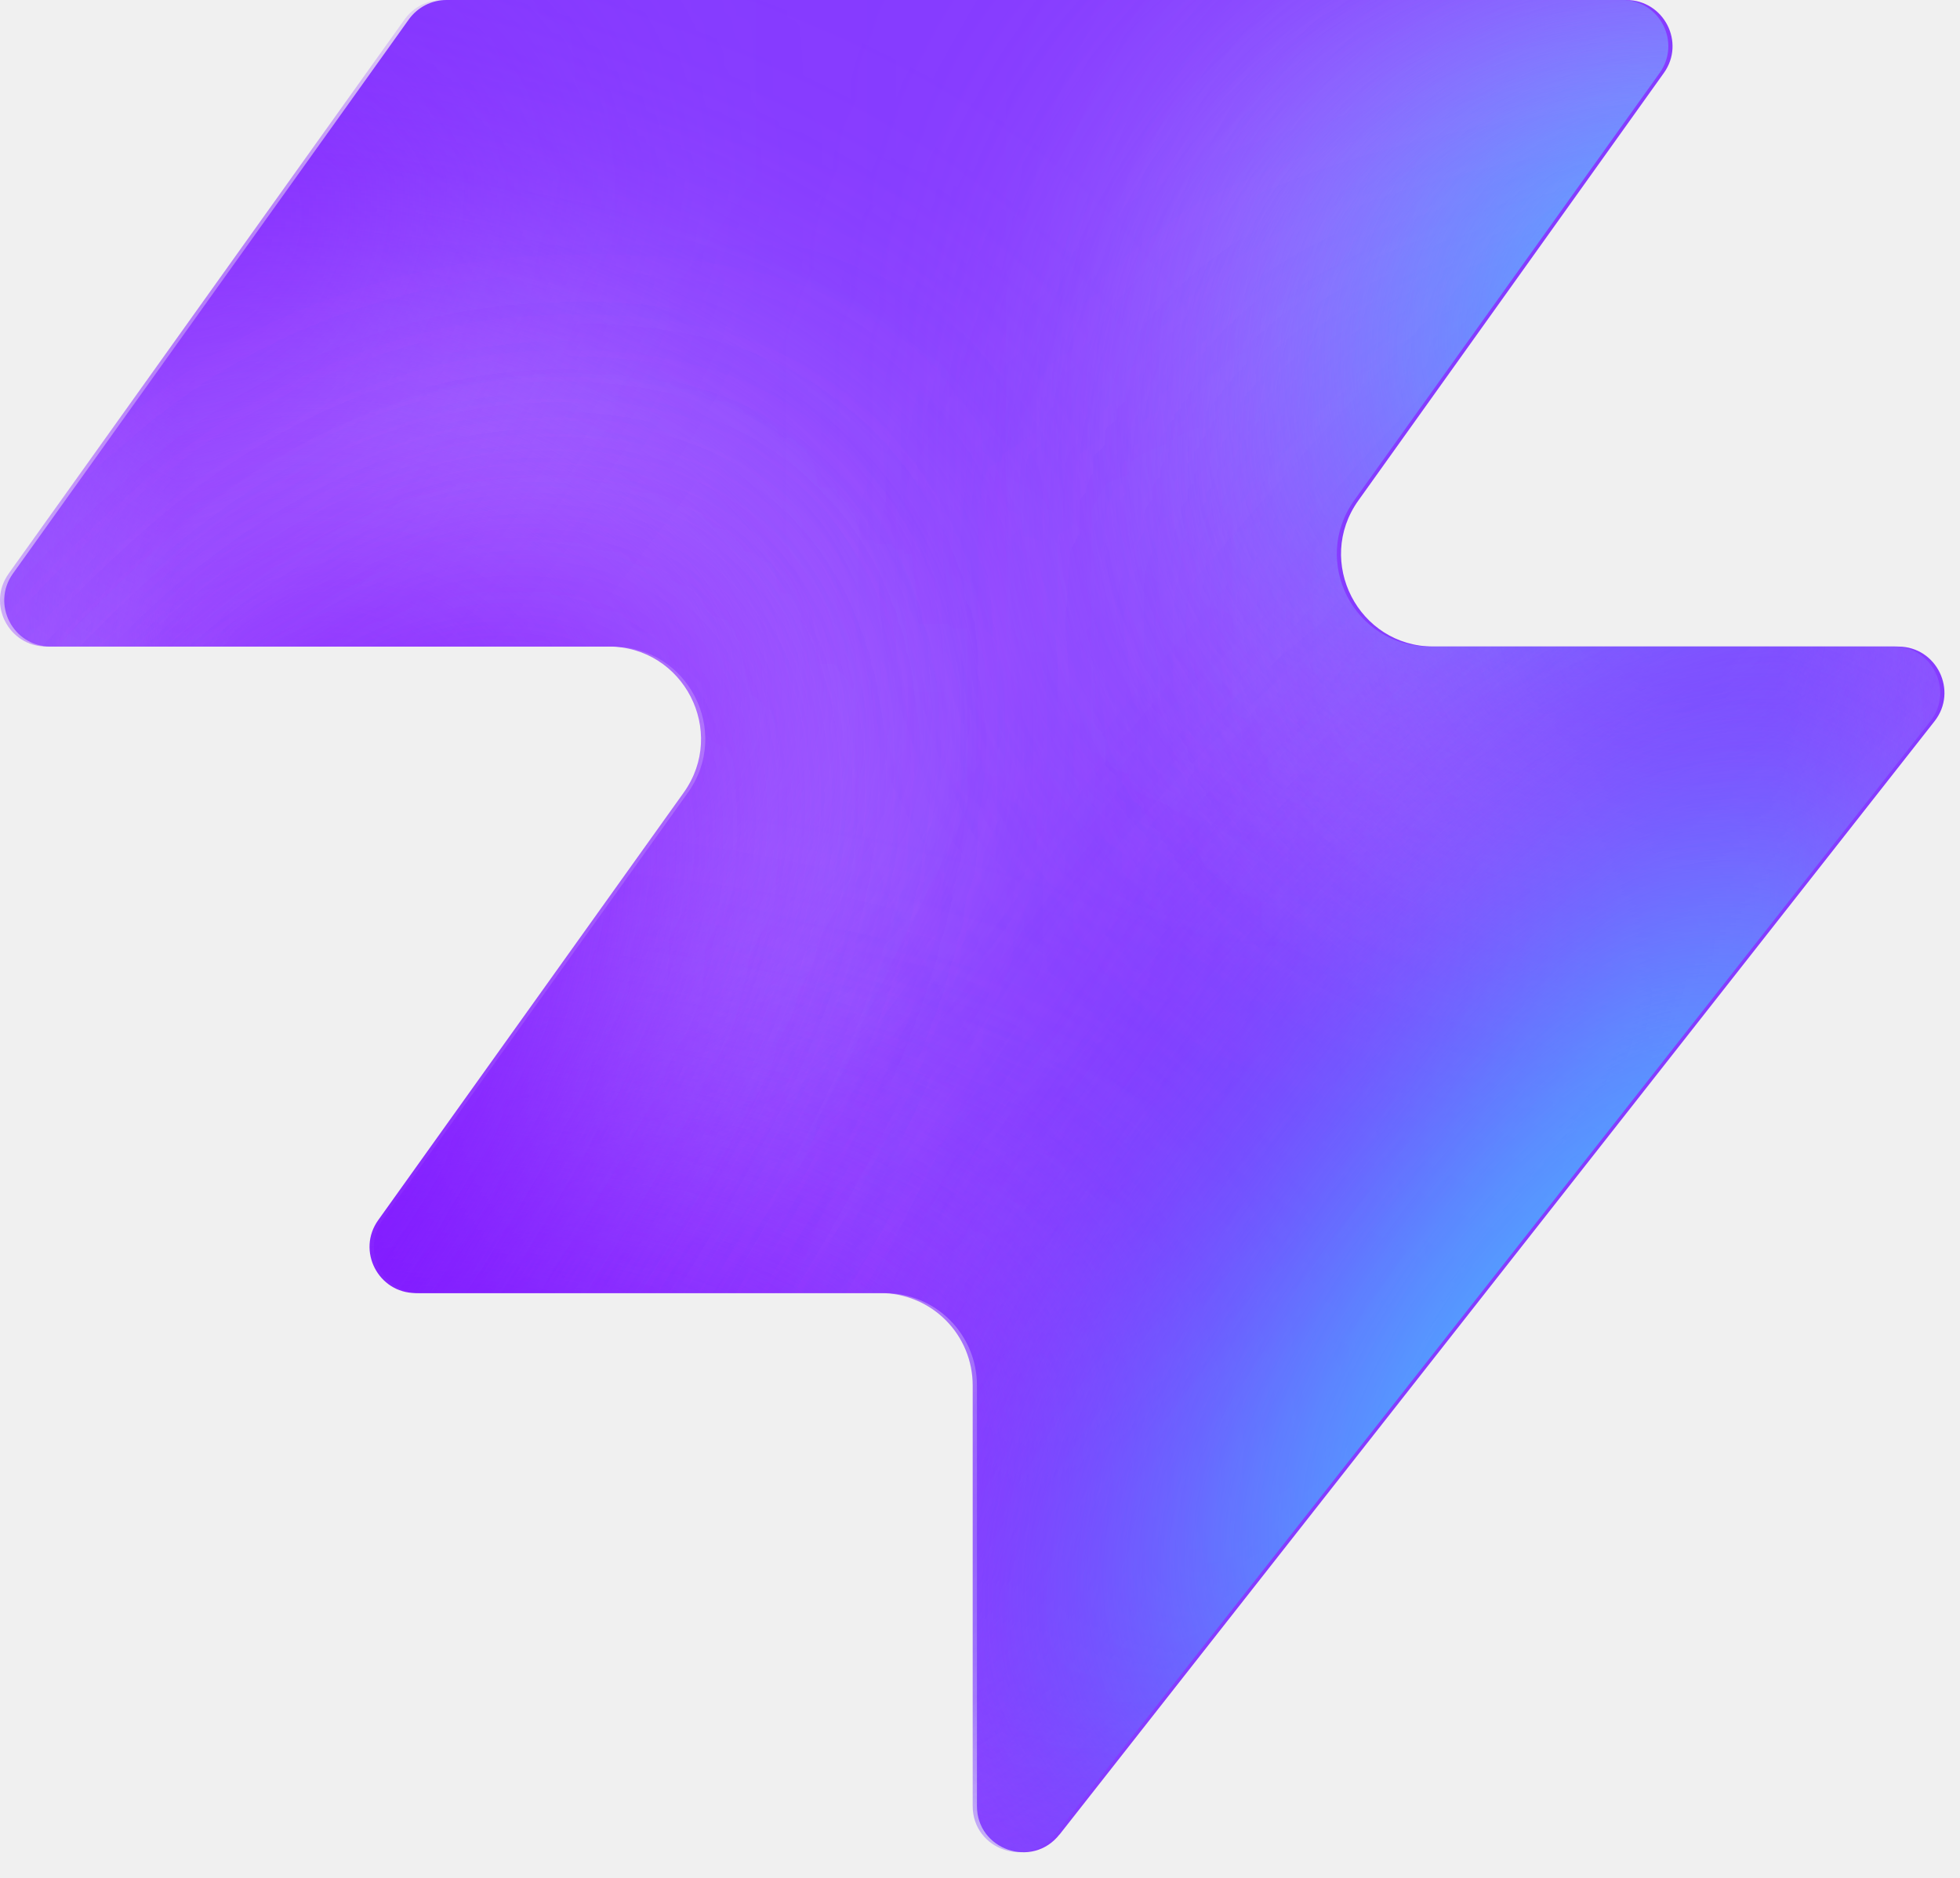
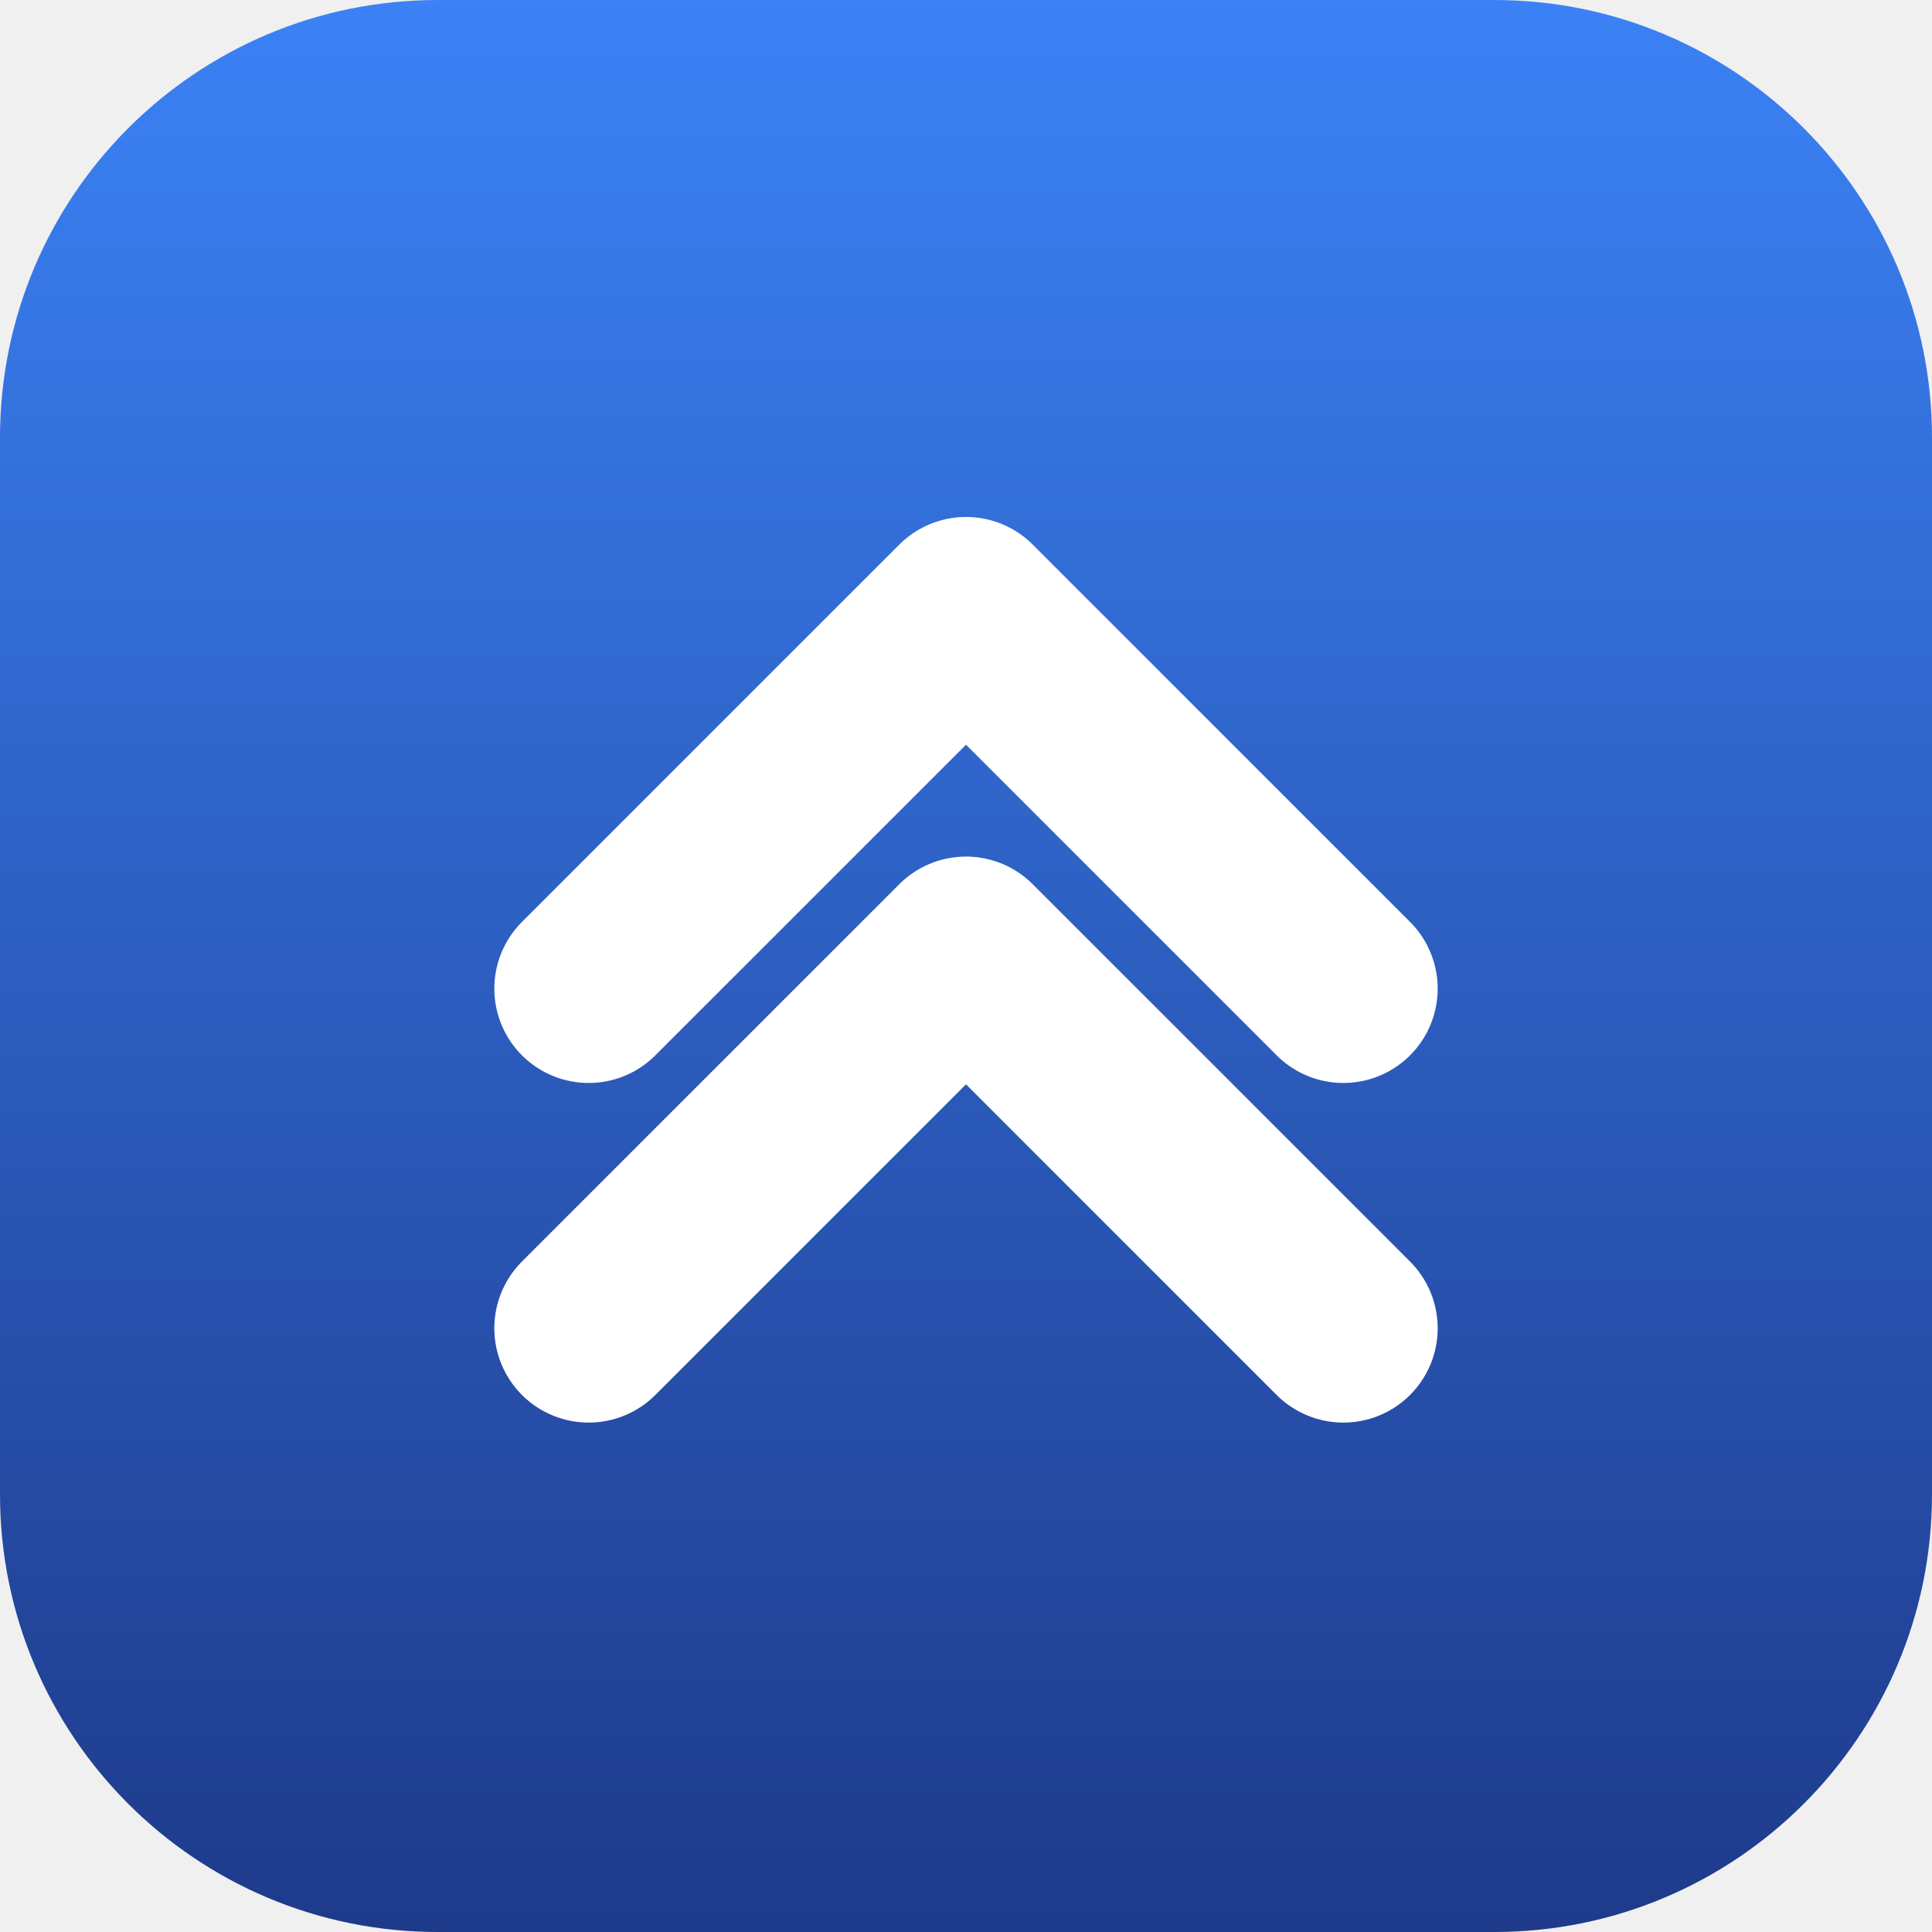
- <svg xmlns="http://www.w3.org/2000/svg" width="48" height="46" fill="none" viewBox="0 0 48 46">
-   <path fill="#863bff" d="M25.946 44.938c-.664.845-2.021.375-2.021-.698V33.937a2.26 2.26 0 0 0-2.262-2.262H10.287c-.92 0-1.456-1.04-.92-1.788l7.48-10.471c1.07-1.497 0-3.578-1.842-3.578H1.237c-.92 0-1.456-1.04-.92-1.788L10.013.474c.214-.297.556-.474.92-.474h28.894c.92 0 1.456 1.04.92 1.788l-7.48 10.471c-1.07 1.498 0 3.579 1.842 3.579h11.377c.943 0 1.473 1.088.89 1.83L25.947 44.94z" style="fill:#863bff;fill:color(display-p3 .525 .23 1);fill-opacity:1" />
-   <mask id="a" width="48" height="46" x="0" y="0" maskUnits="userSpaceOnUse" style="mask-type:alpha">
-     <path fill="#000" d="M25.842 44.938c-.664.844-2.021.375-2.021-.698V33.937a2.26 2.26 0 0 0-2.262-2.262H10.183c-.92 0-1.456-1.04-.92-1.788l7.48-10.471c1.07-1.498 0-3.579-1.842-3.579H1.133c-.92 0-1.456-1.04-.92-1.787L9.91.473c.214-.297.556-.474.92-.474h28.894c.92 0 1.456 1.04.92 1.788l-7.48 10.471c-1.07 1.498 0 3.578 1.842 3.578h11.377c.943 0 1.473 1.088.89 1.832L25.843 44.94z" style="fill:#000;fill-opacity:1" />
-   </mask>
-   <g mask="url(#a)">
-     <g filter="url(#b)">
-       <ellipse cx="5.508" cy="14.704" fill="#ede6ff" rx="5.508" ry="14.704" style="fill:#ede6ff;fill:color(display-p3 .927 .903 1);fill-opacity:1" transform="matrix(.00324 1 1 -.00324 -4.47 31.516)" />
-     </g>
-     <g filter="url(#c)">
-       <ellipse cx="10.399" cy="29.851" fill="#ede6ff" rx="10.399" ry="29.851" style="fill:#ede6ff;fill:color(display-p3 .927 .903 1);fill-opacity:1" transform="matrix(.00324 1 1 -.00324 -39.328 7.883)" />
-     </g>
-     <g filter="url(#d)">
-       <ellipse cx="5.508" cy="30.487" fill="#7e14ff" rx="5.508" ry="30.487" style="fill:#7e14ff;fill:color(display-p3 .492 .077 1);fill-opacity:1" transform="rotate(89.814 -25.913 -14.639)scale(1 -1)" />
-     </g>
-     <g filter="url(#e)">
-       <ellipse cx="5.508" cy="30.599" fill="#7e14ff" rx="5.508" ry="30.599" style="fill:#7e14ff;fill:color(display-p3 .492 .077 1);fill-opacity:1" transform="rotate(89.814 -32.644 -3.334)scale(1 -1)" />
-     </g>
-     <g filter="url(#f)">
-       <ellipse cx="5.508" cy="30.599" fill="#7e14ff" rx="5.508" ry="30.599" style="fill:#7e14ff;fill:color(display-p3 .492 .077 1);fill-opacity:1" transform="matrix(.00324 1 1 -.00324 -34.34 30.47)" />
-     </g>
-     <g filter="url(#g)">
-       <ellipse cx="14.072" cy="22.078" fill="#ede6ff" rx="14.072" ry="22.078" style="fill:#ede6ff;fill:color(display-p3 .927 .903 1);fill-opacity:1" transform="rotate(93.35 24.506 48.493)scale(-1 1)" />
-     </g>
-     <g filter="url(#h)">
-       <ellipse cx="3.47" cy="21.501" fill="#7e14ff" rx="3.47" ry="21.501" style="fill:#7e14ff;fill:color(display-p3 .492 .077 1);fill-opacity:1" transform="rotate(89.009 28.708 47.59)scale(-1 1)" />
-     </g>
-     <g filter="url(#i)">
-       <ellipse cx="3.47" cy="21.501" fill="#7e14ff" rx="3.47" ry="21.501" style="fill:#7e14ff;fill:color(display-p3 .492 .077 1);fill-opacity:1" transform="rotate(89.009 28.708 47.59)scale(-1 1)" />
-     </g>
-     <g filter="url(#j)">
-       <ellipse cx=".387" cy="8.972" fill="#7e14ff" rx="4.407" ry="29.108" style="fill:#7e14ff;fill:color(display-p3 .492 .077 1);fill-opacity:1" transform="rotate(39.51 .387 8.972)" />
-     </g>
-     <g filter="url(#k)">
-       <ellipse cx="47.523" cy="-6.092" fill="#7e14ff" rx="4.407" ry="29.108" style="fill:#7e14ff;fill:color(display-p3 .492 .077 1);fill-opacity:1" transform="rotate(37.892 47.523 -6.092)" />
-     </g>
-     <g filter="url(#l)">
-       <ellipse cx="41.412" cy="6.333" fill="#47bfff" rx="5.971" ry="9.665" style="fill:#47bfff;fill:color(display-p3 .28 .748 1);fill-opacity:1" transform="rotate(37.892 41.412 6.333)" />
-     </g>
-     <g filter="url(#m)">
-       <ellipse cx="-1.879" cy="38.332" fill="#7e14ff" rx="4.407" ry="29.108" style="fill:#7e14ff;fill:color(display-p3 .492 .077 1);fill-opacity:1" transform="rotate(37.892 -1.88 38.332)" />
-     </g>
-     <g filter="url(#n)">
-       <ellipse cx="-1.879" cy="38.332" fill="#7e14ff" rx="4.407" ry="29.108" style="fill:#7e14ff;fill:color(display-p3 .492 .077 1);fill-opacity:1" transform="rotate(37.892 -1.88 38.332)" />
-     </g>
-     <g filter="url(#o)">
-       <ellipse cx="35.651" cy="29.907" fill="#7e14ff" rx="4.407" ry="29.108" style="fill:#7e14ff;fill:color(display-p3 .492 .077 1);fill-opacity:1" transform="rotate(37.892 35.651 29.907)" />
-     </g>
-     <g filter="url(#p)">
-       <ellipse cx="38.418" cy="32.4" fill="#47bfff" rx="5.971" ry="15.297" style="fill:#47bfff;fill:color(display-p3 .28 .748 1);fill-opacity:1" transform="rotate(37.892 38.418 32.4)" />
-     </g>
+ <svg xmlns="http://www.w3.org/2000/svg" viewBox="0 0 512 512" width="512" height="512">
+   <defs>
+     <linearGradient id="bg" x1="0" y1="0" x2="0" y2="1">
+       <stop offset="0" stop-color="#3B82F6" />
+       <stop offset="1" stop-color="#1E3A8A" />
+     </linearGradient>
+   </defs>
+   <rect width="512" height="512" rx="116" fill="url(#bg)" />
+   <g fill="none" stroke="#ffffff" stroke-width="50" stroke-linecap="round" stroke-linejoin="round">
+     <polyline points="156,262 256,162 356,262" />
+     <polyline points="156,352 256,252 356,352" />
  </g>
-   <defs>
-     <filter id="b" width="60.045" height="41.654" x="-19.77" y="16.149" color-interpolation-filters="sRGB" filterUnits="userSpaceOnUse">
-       <feFlood flood-opacity="0" result="BackgroundImageFix" />
-       <feBlend in="SourceGraphic" in2="BackgroundImageFix" result="shape" />
-       <feGaussianBlur result="effect1_foregroundBlur_2002_17158" stdDeviation="7.659" />
-     </filter>
-     <filter id="c" width="90.34" height="51.437" x="-54.613" y="-7.533" color-interpolation-filters="sRGB" filterUnits="userSpaceOnUse">
-       <feFlood flood-opacity="0" result="BackgroundImageFix" />
-       <feBlend in="SourceGraphic" in2="BackgroundImageFix" result="shape" />
-       <feGaussianBlur result="effect1_foregroundBlur_2002_17158" stdDeviation="7.659" />
-     </filter>
-     <filter id="d" width="79.355" height="29.4" x="-49.64" y="2.03" color-interpolation-filters="sRGB" filterUnits="userSpaceOnUse">
-       <feFlood flood-opacity="0" result="BackgroundImageFix" />
-       <feBlend in="SourceGraphic" in2="BackgroundImageFix" result="shape" />
-       <feGaussianBlur result="effect1_foregroundBlur_2002_17158" stdDeviation="4.596" />
-     </filter>
-     <filter id="e" width="79.579" height="29.4" x="-45.045" y="20.029" color-interpolation-filters="sRGB" filterUnits="userSpaceOnUse">
-       <feFlood flood-opacity="0" result="BackgroundImageFix" />
-       <feBlend in="SourceGraphic" in2="BackgroundImageFix" result="shape" />
-       <feGaussianBlur result="effect1_foregroundBlur_2002_17158" stdDeviation="4.596" />
-     </filter>
-     <filter id="f" width="79.579" height="29.4" x="-43.513" y="21.178" color-interpolation-filters="sRGB" filterUnits="userSpaceOnUse">
-       <feFlood flood-opacity="0" result="BackgroundImageFix" />
-       <feBlend in="SourceGraphic" in2="BackgroundImageFix" result="shape" />
-       <feGaussianBlur result="effect1_foregroundBlur_2002_17158" stdDeviation="4.596" />
-     </filter>
-     <filter id="g" width="74.749" height="58.852" x="15.756" y="-17.901" color-interpolation-filters="sRGB" filterUnits="userSpaceOnUse">
-       <feFlood flood-opacity="0" result="BackgroundImageFix" />
-       <feBlend in="SourceGraphic" in2="BackgroundImageFix" result="shape" />
-       <feGaussianBlur result="effect1_foregroundBlur_2002_17158" stdDeviation="7.659" />
-     </filter>
-     <filter id="h" width="61.377" height="25.362" x="23.548" y="2.284" color-interpolation-filters="sRGB" filterUnits="userSpaceOnUse">
-       <feFlood flood-opacity="0" result="BackgroundImageFix" />
-       <feBlend in="SourceGraphic" in2="BackgroundImageFix" result="shape" />
-       <feGaussianBlur result="effect1_foregroundBlur_2002_17158" stdDeviation="4.596" />
-     </filter>
-     <filter id="i" width="61.377" height="25.362" x="23.548" y="2.284" color-interpolation-filters="sRGB" filterUnits="userSpaceOnUse">
-       <feFlood flood-opacity="0" result="BackgroundImageFix" />
-       <feBlend in="SourceGraphic" in2="BackgroundImageFix" result="shape" />
-       <feGaussianBlur result="effect1_foregroundBlur_2002_17158" stdDeviation="4.596" />
-     </filter>
-     <filter id="j" width="56.045" height="63.649" x="-27.636" y="-22.853" color-interpolation-filters="sRGB" filterUnits="userSpaceOnUse">
-       <feFlood flood-opacity="0" result="BackgroundImageFix" />
-       <feBlend in="SourceGraphic" in2="BackgroundImageFix" result="shape" />
-       <feGaussianBlur result="effect1_foregroundBlur_2002_17158" stdDeviation="4.596" />
-     </filter>
-     <filter id="k" width="54.814" height="64.646" x="20.116" y="-38.415" color-interpolation-filters="sRGB" filterUnits="userSpaceOnUse">
-       <feFlood flood-opacity="0" result="BackgroundImageFix" />
-       <feBlend in="SourceGraphic" in2="BackgroundImageFix" result="shape" />
-       <feGaussianBlur result="effect1_foregroundBlur_2002_17158" stdDeviation="4.596" />
-     </filter>
-     <filter id="l" width="33.541" height="35.313" x="24.641" y="-11.323" color-interpolation-filters="sRGB" filterUnits="userSpaceOnUse">
-       <feFlood flood-opacity="0" result="BackgroundImageFix" />
-       <feBlend in="SourceGraphic" in2="BackgroundImageFix" result="shape" />
-       <feGaussianBlur result="effect1_foregroundBlur_2002_17158" stdDeviation="4.596" />
-     </filter>
-     <filter id="m" width="54.814" height="64.646" x="-29.286" y="6.009" color-interpolation-filters="sRGB" filterUnits="userSpaceOnUse">
-       <feFlood flood-opacity="0" result="BackgroundImageFix" />
-       <feBlend in="SourceGraphic" in2="BackgroundImageFix" result="shape" />
-       <feGaussianBlur result="effect1_foregroundBlur_2002_17158" stdDeviation="4.596" />
-     </filter>
-     <filter id="n" width="54.814" height="64.646" x="-29.286" y="6.009" color-interpolation-filters="sRGB" filterUnits="userSpaceOnUse">
-       <feFlood flood-opacity="0" result="BackgroundImageFix" />
-       <feBlend in="SourceGraphic" in2="BackgroundImageFix" result="shape" />
-       <feGaussianBlur result="effect1_foregroundBlur_2002_17158" stdDeviation="4.596" />
-     </filter>
-     <filter id="o" width="54.814" height="64.646" x="8.244" y="-2.416" color-interpolation-filters="sRGB" filterUnits="userSpaceOnUse">
-       <feFlood flood-opacity="0" result="BackgroundImageFix" />
-       <feBlend in="SourceGraphic" in2="BackgroundImageFix" result="shape" />
-       <feGaussianBlur result="effect1_foregroundBlur_2002_17158" stdDeviation="4.596" />
-     </filter>
-     <filter id="p" width="39.409" height="43.623" x="18.713" y="10.588" color-interpolation-filters="sRGB" filterUnits="userSpaceOnUse">
-       <feFlood flood-opacity="0" result="BackgroundImageFix" />
-       <feBlend in="SourceGraphic" in2="BackgroundImageFix" result="shape" />
-       <feGaussianBlur result="effect1_foregroundBlur_2002_17158" stdDeviation="4.596" />
-     </filter>
-   </defs>
</svg>
